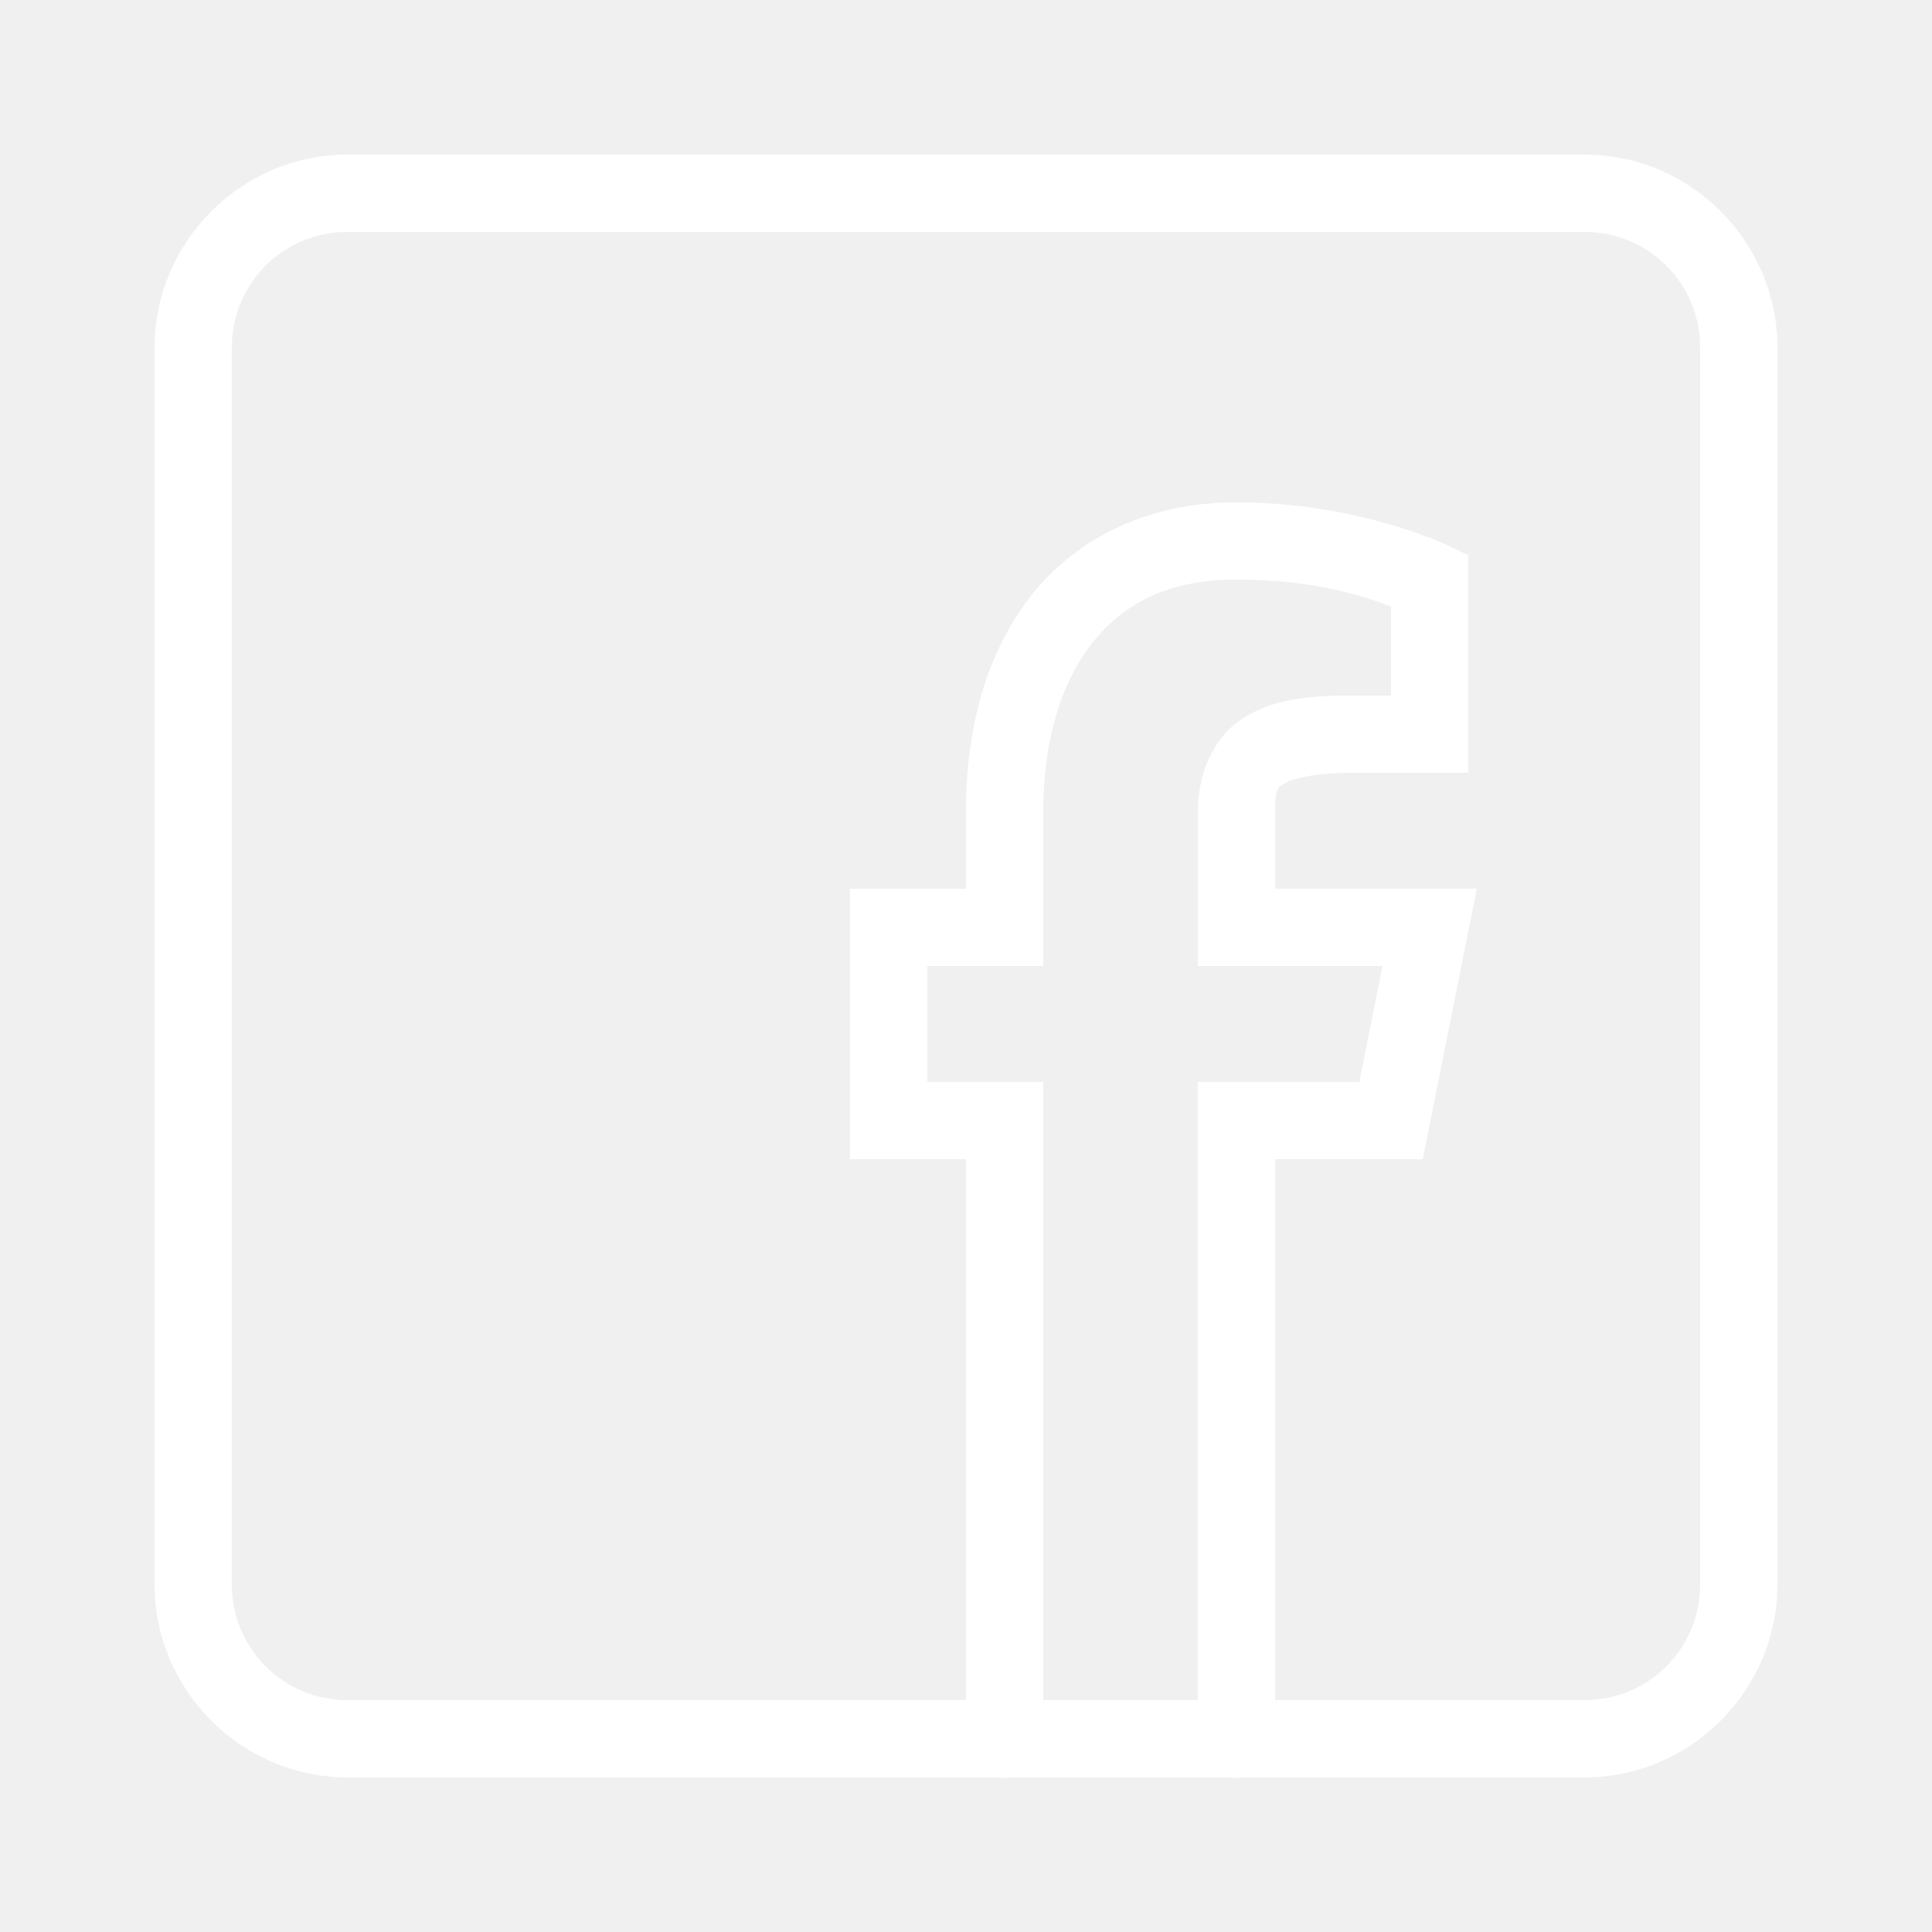
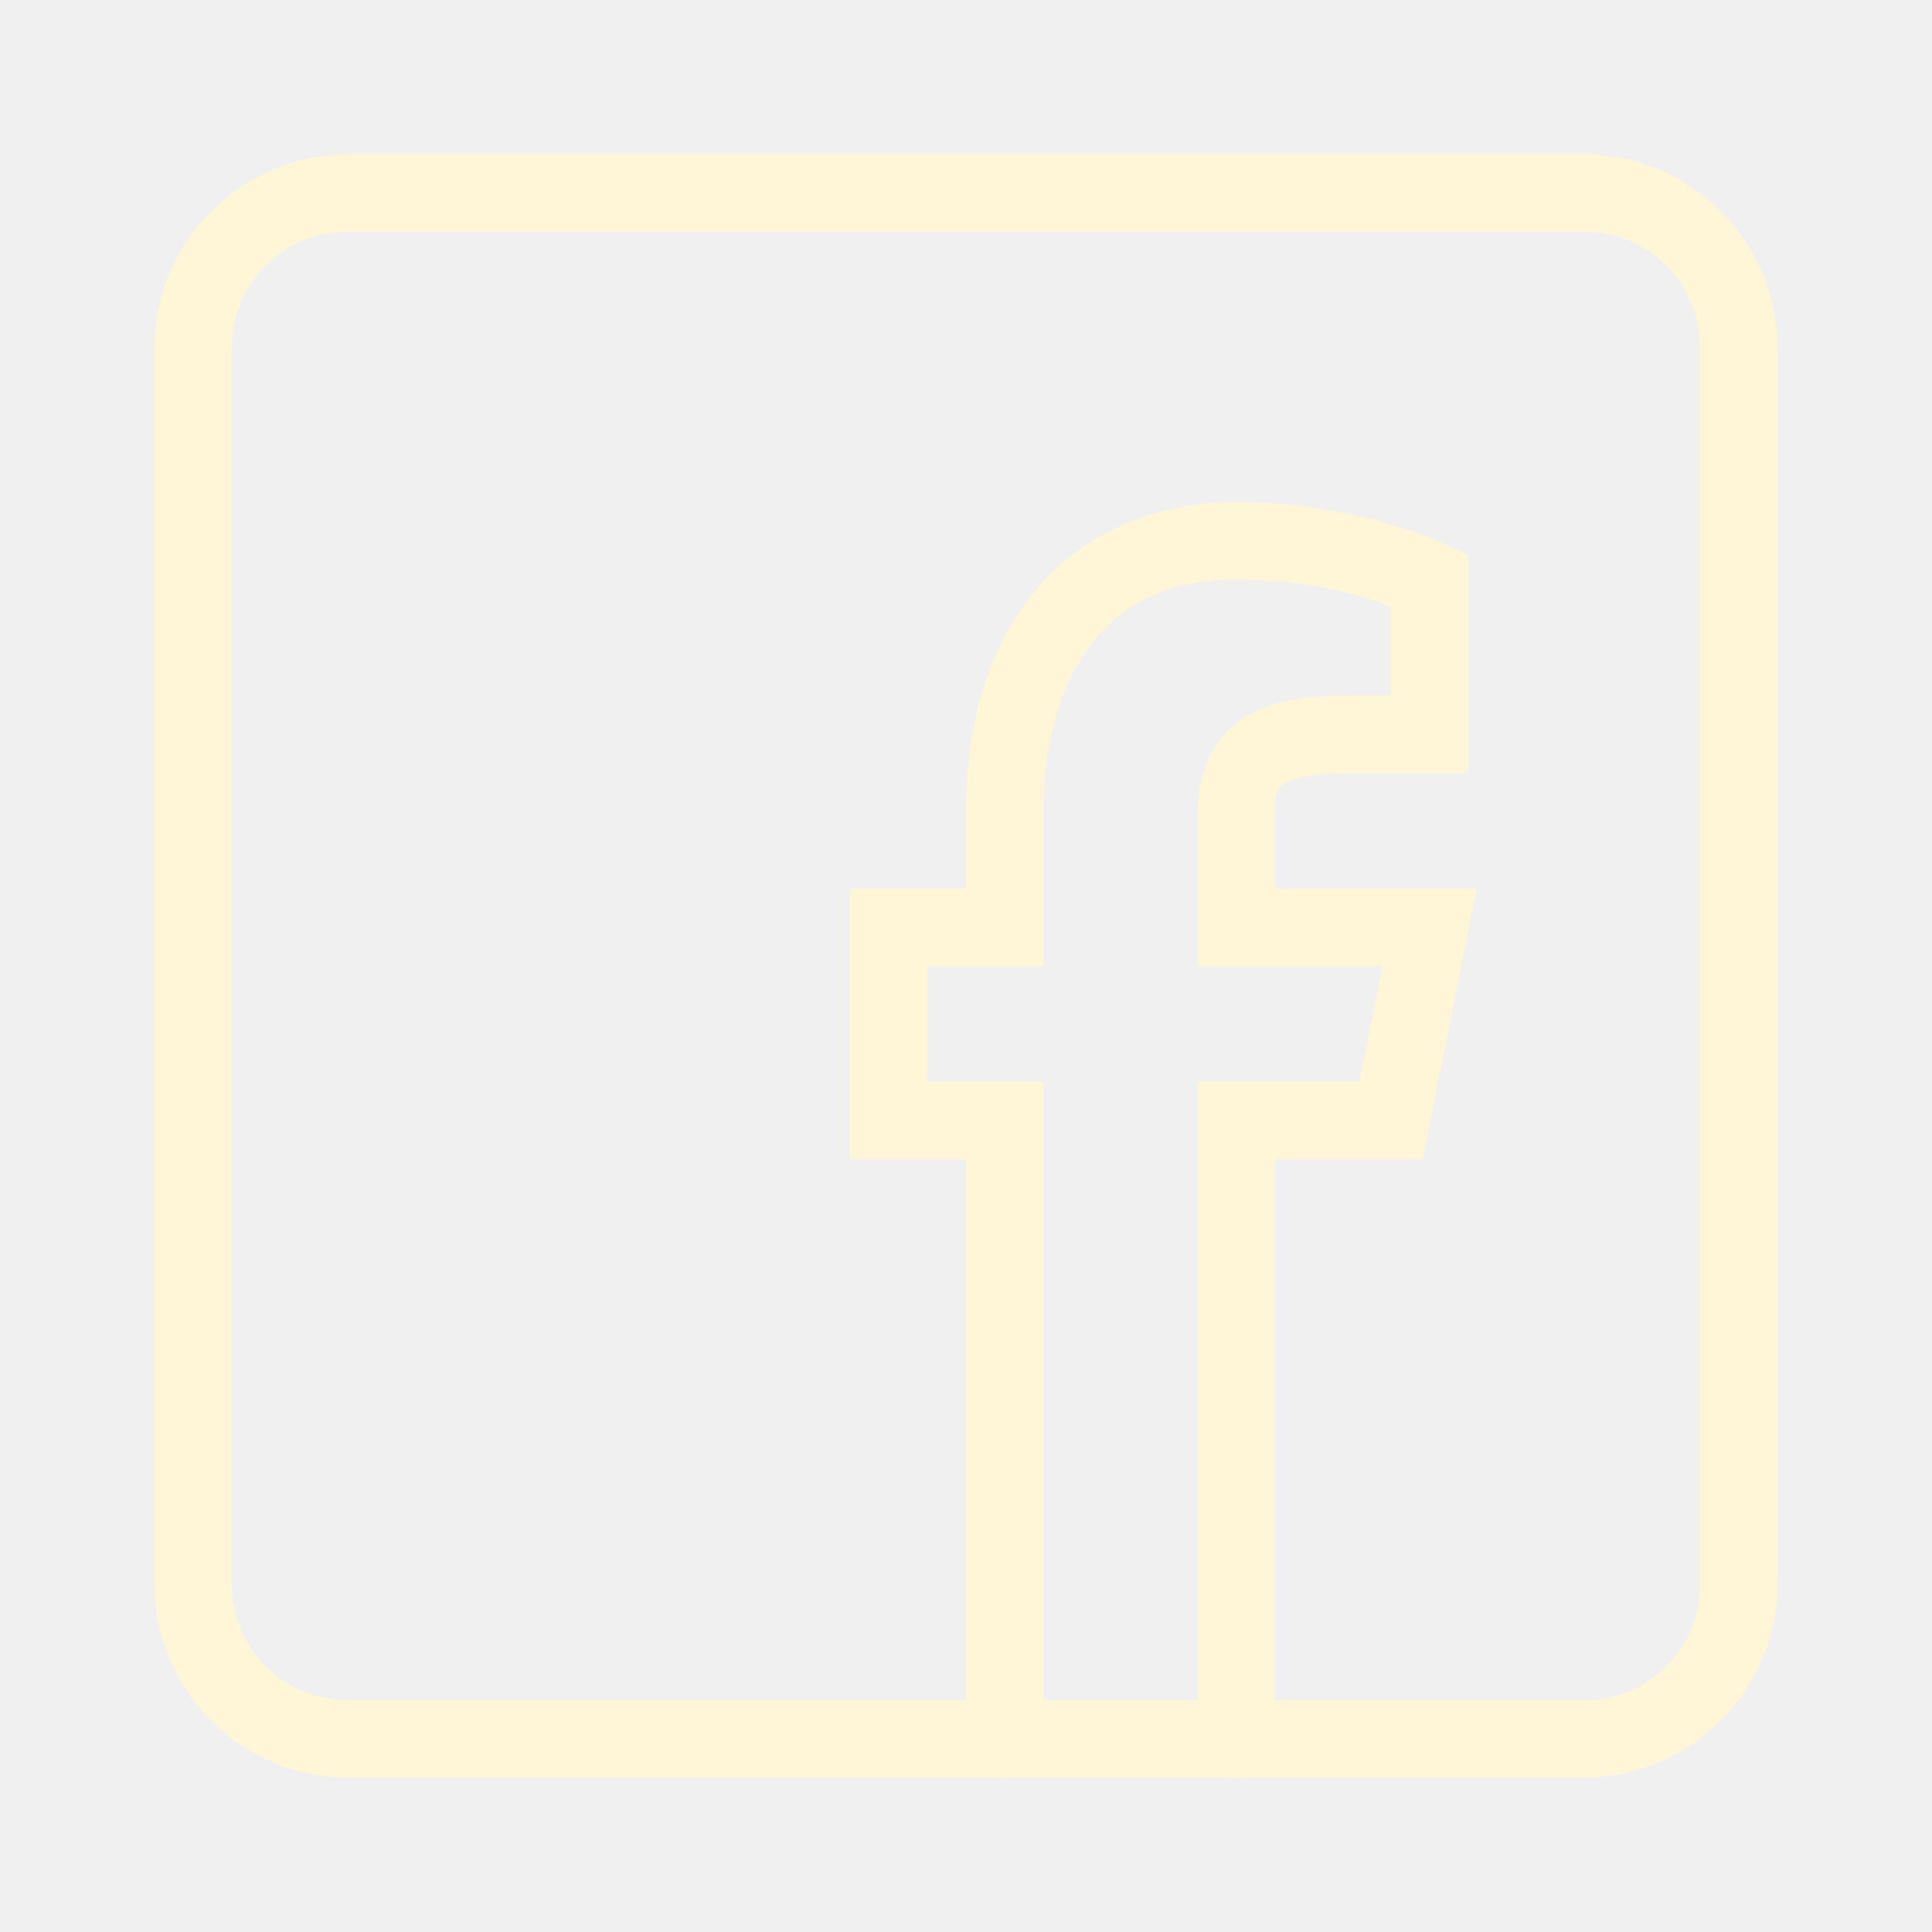
<svg xmlns="http://www.w3.org/2000/svg" viewBox="0,0,256,256" width="34px" height="34px" fill-rule="nonzero">
-   <g fill="#ffffff" fill-rule="nonzero" stroke="none" stroke-width="1" stroke-linecap="butt" stroke-linejoin="miter" stroke-miterlimit="10" stroke-dasharray="" stroke-dashoffset="0" font-family="none" font-weight="none" font-size="none" text-anchor="none" style="mix-blend-mode: normal">
+   <g fill="#fff5d7" fill-rule="nonzero" stroke="none" stroke-width="1" stroke-linecap="butt" stroke-linejoin="miter" stroke-miterlimit="10" stroke-dasharray="" stroke-dashoffset="0" font-family="none" font-weight="none" font-size="none" text-anchor="none" style="mix-blend-mode: normal">
    <g transform="scale(5.12,5.12)">
      <path d="M9,4c-2.75,0 -5,2.25 -5,5v32c0,2.75 2.25,5 5,5h16.832c0.108,0.018 0.218,0.018 0.326,0h5.674c0.108,0.018 0.218,0.018 0.326,0h8.842c2.75,0 5,-2.25 5,-5v-32c0,-2.75 -2.25,-5 -5,-5zM9,6h32c1.668,0 3,1.332 3,3v32c0,1.668 -1.332,3 -3,3h-8v-14h3.82l1.4,-7h-5.221v-2c0,-0.557 0.053,-0.601 0.24,-0.723c0.187,-0.122 0.766,-0.277 1.76,-0.277h3v-5.631l-0.57,-0.271c0,0 -2.297,-1.098 -5.43,-1.098c-2.25,0 -4.098,0.896 -5.281,2.375c-1.183,1.479 -1.719,3.458 -1.719,5.625v2h-3v7h3v14h-16c-1.668,0 -3,-1.332 -3,-3v-32c0,-1.668 1.332,-3 3,-3zM32,15c2.079,0 3.387,0.458 4,0.701v2.299h-1c-1.151,0 -2.073,0.095 -2.85,0.6c-0.777,0.504 -1.15,1.462 -1.15,2.4v4h4.779l-0.6,3h-4.18v16h-4v-16h-3v-3h3v-4c0,-1.833 0.464,-3.354 1.281,-4.375c0.817,-1.021 1.969,-1.625 3.719,-1.625z" />
    </g>
  </g>
</svg>
